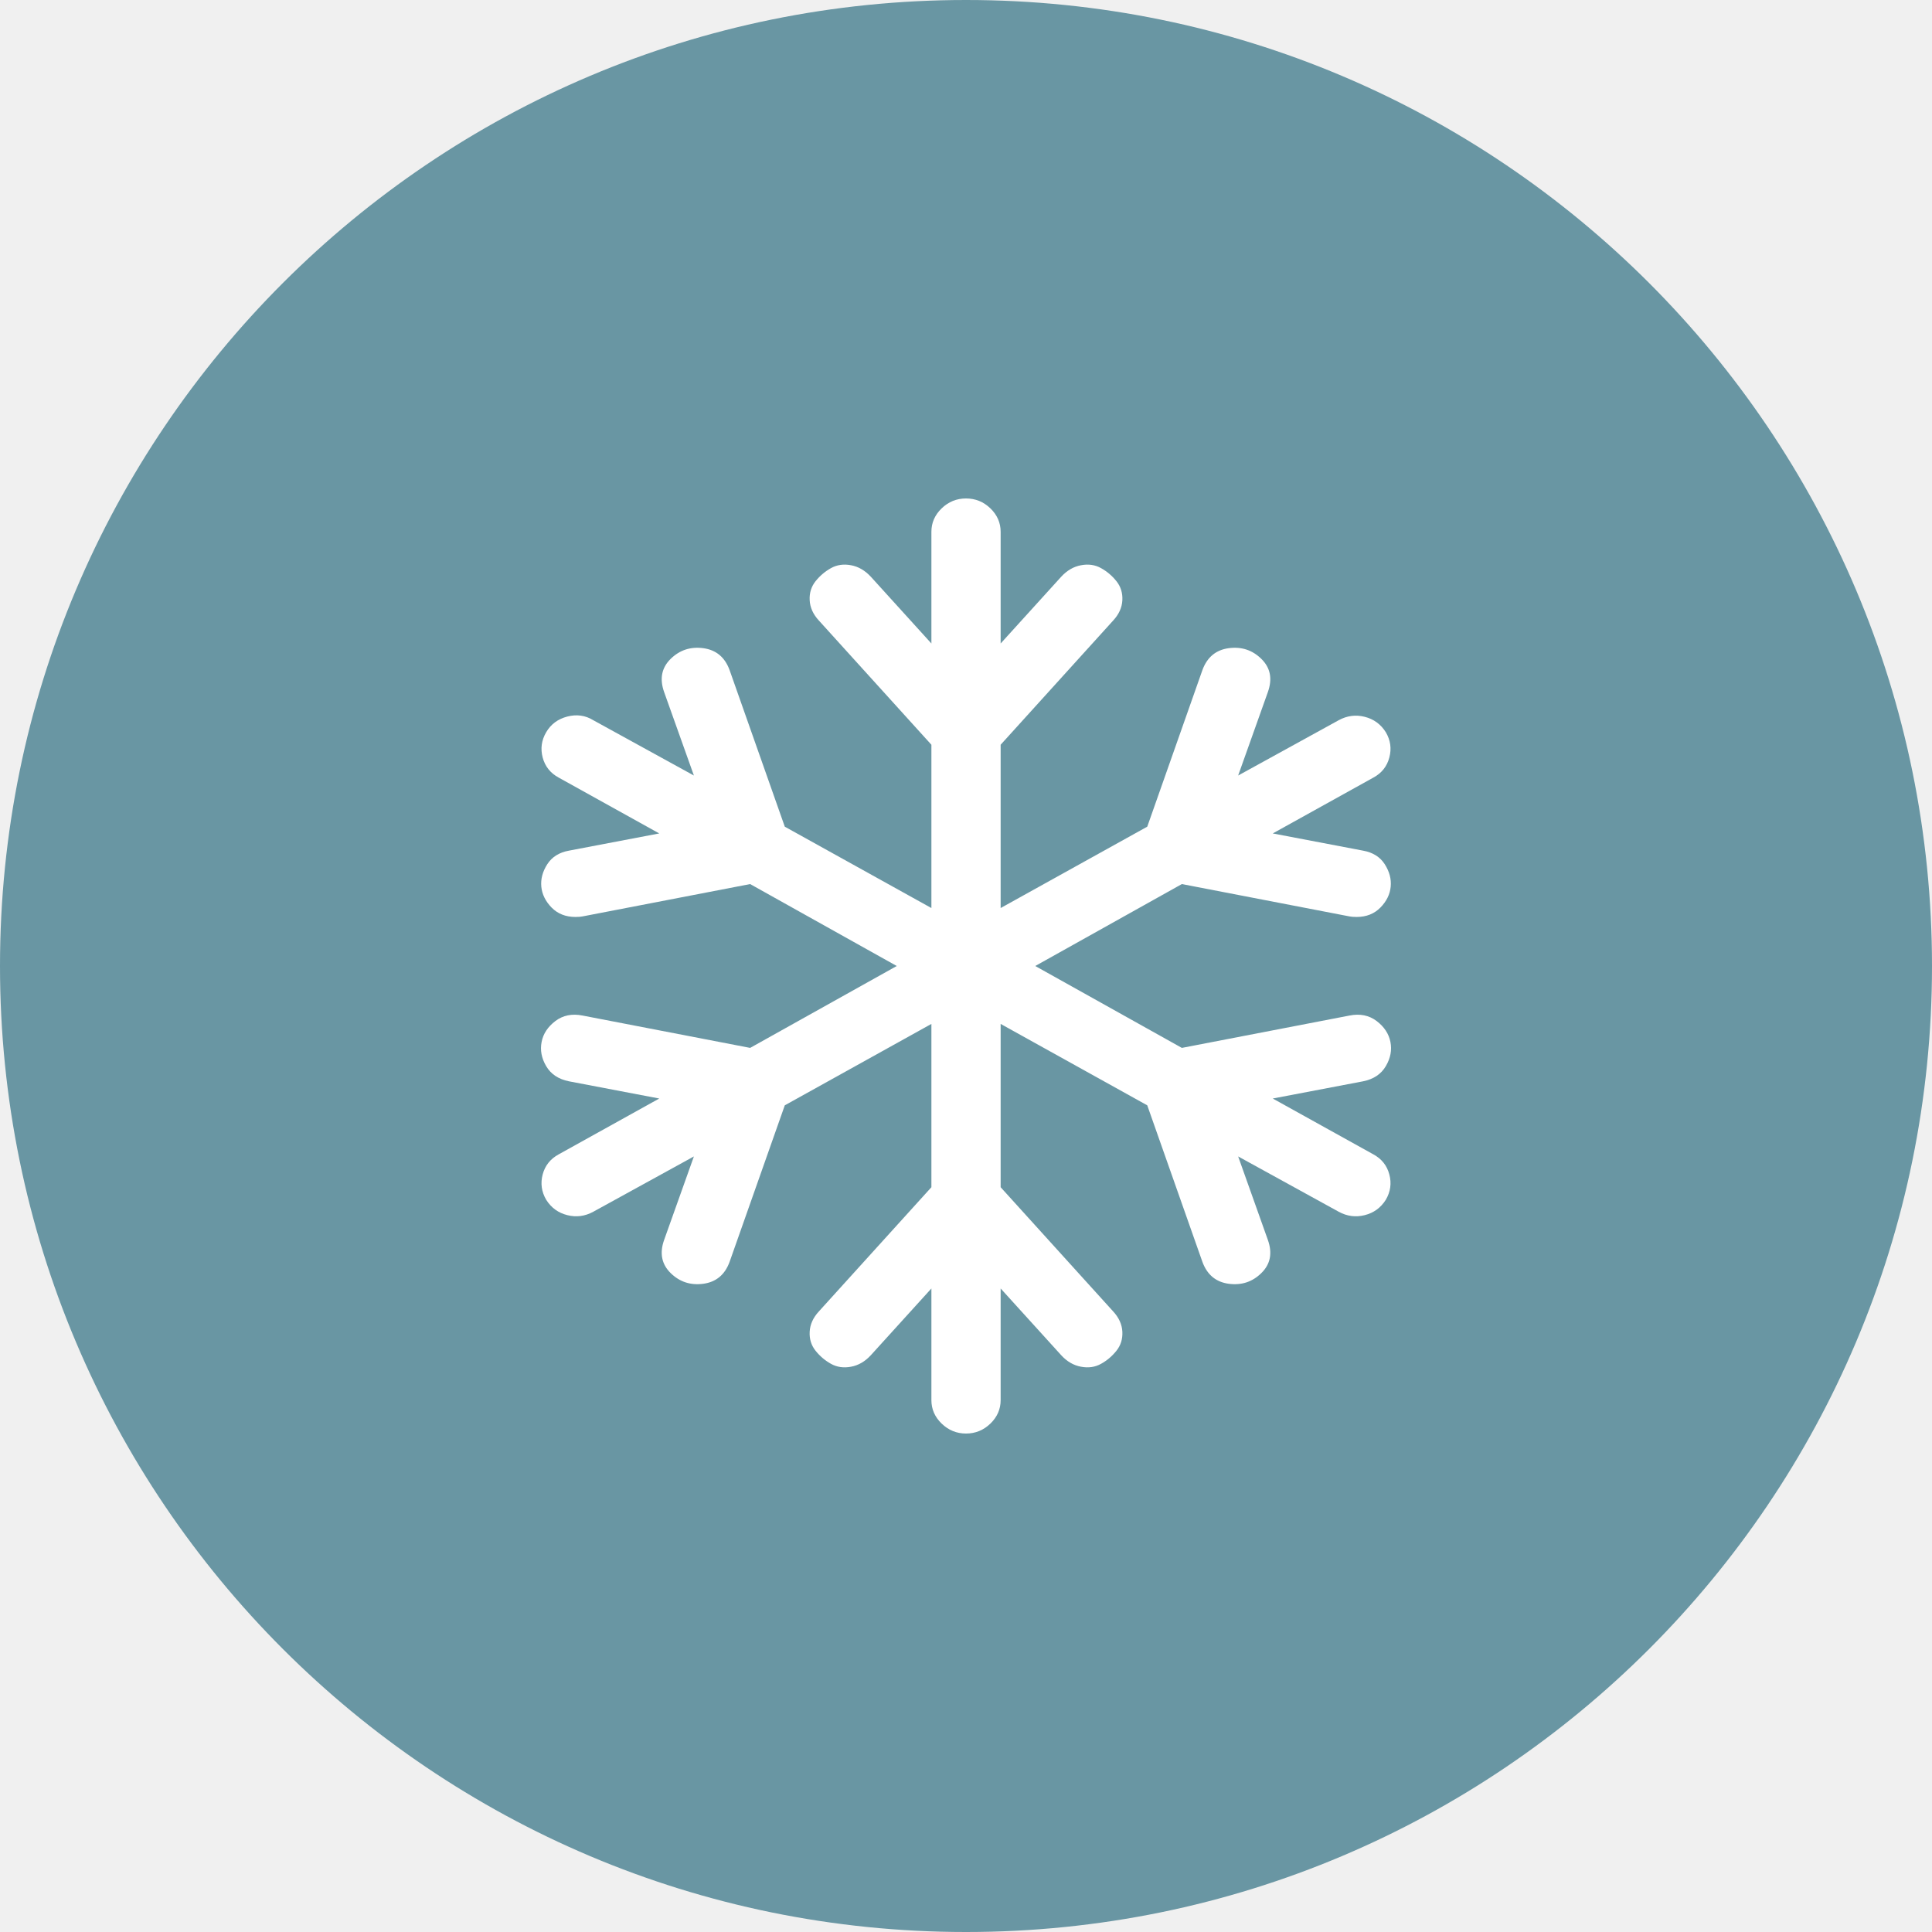
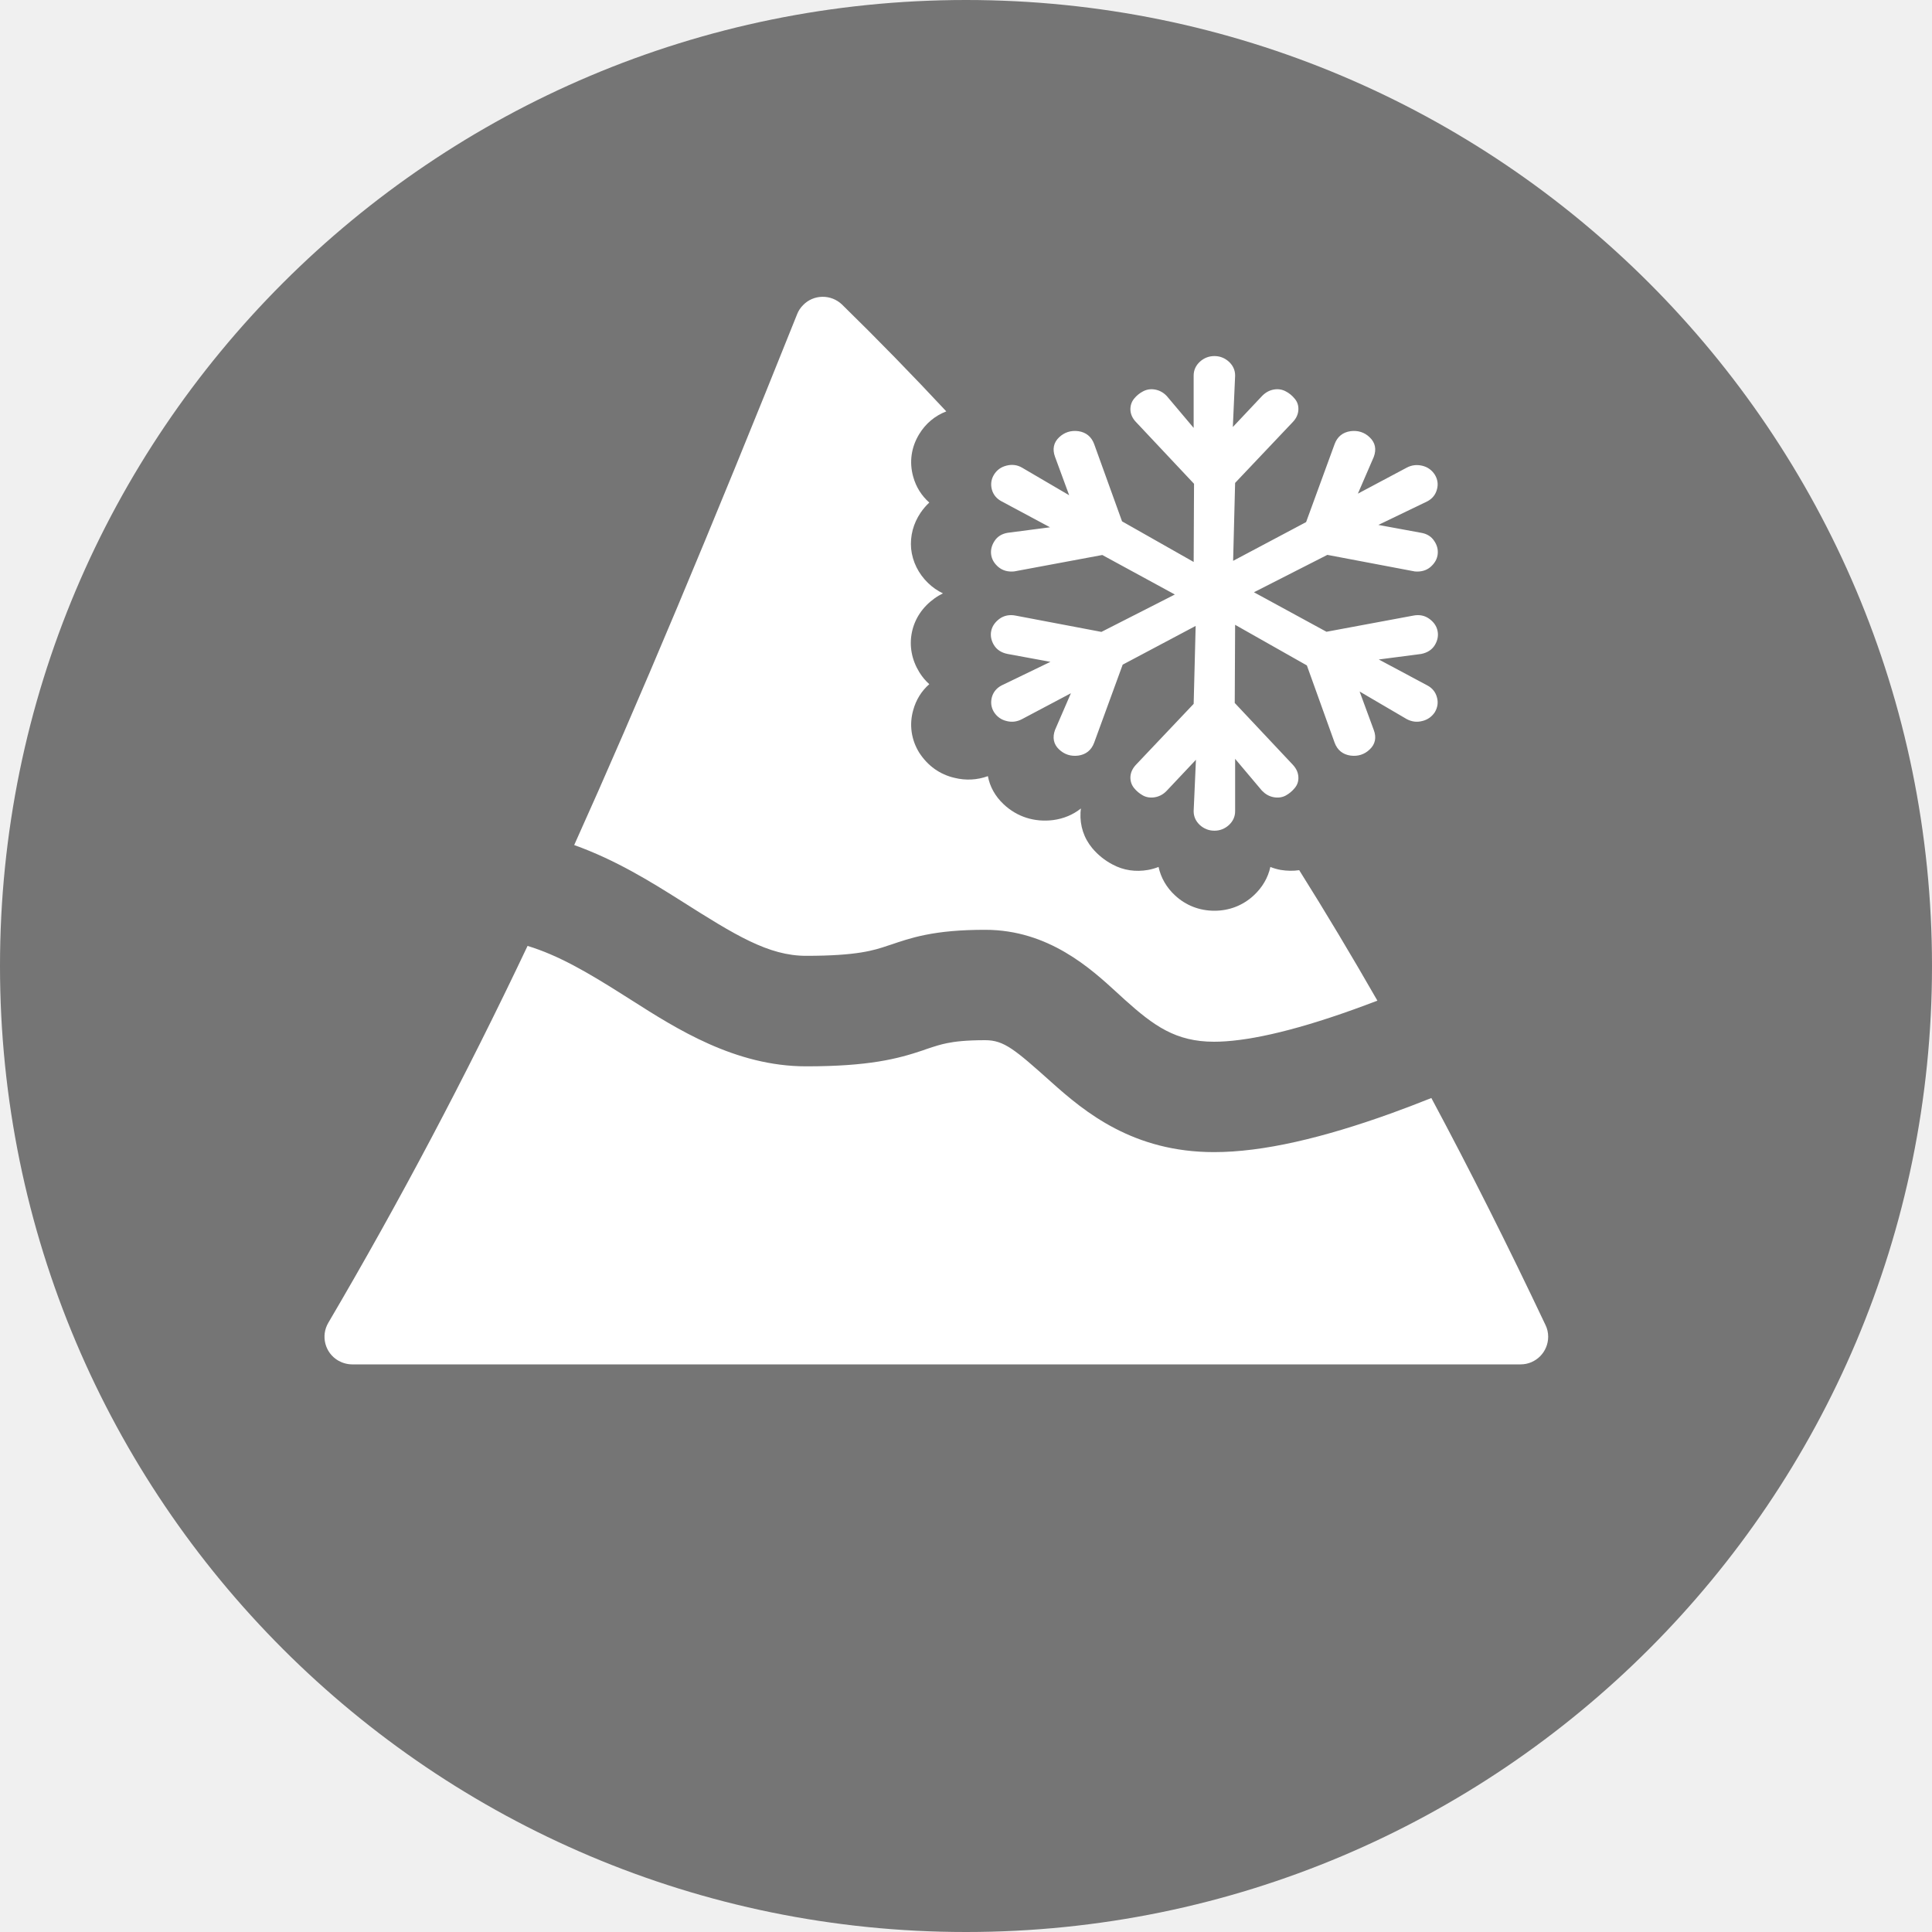
- <svg xmlns="http://www.w3.org/2000/svg" width="44" height="44" viewBox="0 0 44 44" fill="none">
-   <path d="M22 44C34.15 44 44 34.15 44 22C44 9.85 34.15 0 22 0C9.85 0 0 9.85 0 22C0 34.15 9.85 44 22 44Z" fill="#6996A3" />
-   <path fill-rule="evenodd" clip-rule="evenodd" d="M31.044 24.626L28.986 25.018L31.278 26.29C31.467 26.393 31.588 26.545 31.641 26.747C31.695 26.949 31.668 27.141 31.561 27.324C31.446 27.506 31.286 27.623 31.081 27.674C30.875 27.726 30.678 27.7 30.489 27.597L28.198 26.337L28.875 28.239C28.982 28.54 28.933 28.791 28.727 28.993C28.522 29.195 28.274 29.276 27.982 29.237C27.691 29.197 27.491 29.031 27.384 28.738L26.128 25.173L22.789 23.319V27.038L25.352 29.867C25.483 30.009 25.553 30.164 25.561 30.33C25.569 30.497 25.524 30.641 25.425 30.764C25.327 30.887 25.21 30.986 25.074 31.061C24.939 31.136 24.787 31.158 24.619 31.126C24.45 31.095 24.3 31.008 24.169 30.865L22.789 29.344V31.887C22.789 32.093 22.711 32.271 22.555 32.422C22.399 32.572 22.214 32.648 22 32.648C21.787 32.648 21.602 32.572 21.446 32.422C21.29 32.271 21.212 32.093 21.212 31.887V29.344L19.832 30.865C19.7 31.008 19.55 31.095 19.382 31.126C19.214 31.158 19.062 31.136 18.926 31.061C18.791 30.986 18.674 30.887 18.575 30.764C18.477 30.641 18.431 30.497 18.44 30.33C18.448 30.164 18.518 30.009 18.649 29.867L21.212 27.038V23.319L17.873 25.173L16.616 28.738C16.509 29.031 16.31 29.197 16.018 29.237C15.727 29.276 15.479 29.195 15.273 28.993C15.068 28.791 15.018 28.54 15.125 28.239L15.803 26.337L13.511 27.597C13.322 27.7 13.125 27.726 12.92 27.674C12.714 27.623 12.554 27.506 12.439 27.324C12.332 27.141 12.306 26.949 12.359 26.747C12.413 26.545 12.534 26.393 12.723 26.29L15.014 25.018L12.957 24.626C12.719 24.578 12.546 24.463 12.439 24.281C12.332 24.099 12.298 23.915 12.335 23.729C12.371 23.543 12.476 23.384 12.649 23.253C12.821 23.123 13.027 23.081 13.265 23.128L17.084 23.865L20.423 22L17.084 20.134L13.265 20.871C13.232 20.878 13.179 20.883 13.105 20.883C12.883 20.883 12.702 20.811 12.562 20.669C12.423 20.526 12.345 20.367 12.328 20.193C12.312 20.019 12.357 19.849 12.464 19.682C12.571 19.516 12.735 19.413 12.957 19.373L15.014 18.981L12.723 17.709C12.534 17.607 12.413 17.454 12.359 17.252C12.306 17.05 12.332 16.858 12.439 16.676C12.546 16.493 12.706 16.375 12.92 16.319C13.133 16.264 13.331 16.291 13.511 16.402L15.803 17.662L15.125 15.761C15.018 15.459 15.068 15.208 15.273 15.006C15.479 14.804 15.727 14.723 16.018 14.762C16.31 14.802 16.509 14.968 16.616 15.261L17.873 18.827L21.212 20.68V16.961L18.649 14.132C18.518 13.99 18.448 13.835 18.44 13.669C18.431 13.503 18.477 13.358 18.575 13.235C18.674 13.112 18.791 13.013 18.926 12.938C19.062 12.863 19.214 12.841 19.382 12.873C19.55 12.904 19.7 12.992 19.832 13.134L21.212 14.655V12.112C21.212 11.906 21.29 11.728 21.446 11.577C21.602 11.427 21.787 11.352 22 11.352C22.214 11.352 22.399 11.427 22.555 11.577C22.711 11.728 22.789 11.906 22.789 12.112V14.655L24.169 13.134C24.3 12.992 24.45 12.904 24.619 12.873C24.787 12.841 24.939 12.863 25.074 12.938C25.21 13.013 25.327 13.112 25.425 13.235C25.524 13.358 25.569 13.503 25.561 13.669C25.553 13.835 25.483 13.99 25.352 14.132L22.789 16.961V20.68L26.128 18.827L27.384 15.261C27.491 14.968 27.691 14.802 27.982 14.762C28.274 14.723 28.522 14.804 28.727 15.006C28.933 15.208 28.982 15.459 28.875 15.761L28.198 17.662L30.489 16.402C30.678 16.299 30.875 16.273 31.081 16.325C31.286 16.377 31.446 16.493 31.561 16.676C31.668 16.858 31.695 17.05 31.641 17.252C31.588 17.454 31.467 17.607 31.278 17.709L28.986 18.981L31.044 19.373C31.266 19.413 31.43 19.516 31.537 19.682C31.643 19.849 31.689 20.019 31.672 20.193C31.656 20.367 31.578 20.526 31.438 20.669C31.299 20.811 31.118 20.883 30.896 20.883C30.822 20.883 30.769 20.878 30.736 20.871L26.916 20.134L23.577 22L26.916 23.865L30.736 23.128C30.974 23.081 31.179 23.123 31.352 23.253C31.524 23.384 31.629 23.543 31.666 23.729C31.703 23.915 31.668 24.099 31.561 24.281C31.454 24.463 31.282 24.578 31.044 24.626Z" fill="white" />
+ <svg xmlns="http://www.w3.org/2000/svg" width="15" height="15" viewBox="0 0 15 15" fill="none">
+   <path d="M15 7.5C15 11.642 11.642 15 7.5 15C3.358 15 0 11.642 0 7.5C0 3.358 3.358 0 7.5 0C11.642 0 15 3.358 15 7.5Z" fill="#757575" />
+   <path fill-rule="evenodd" clip-rule="evenodd" d="M6.538 2.365C6.816 2.637 7.085 2.913 7.347 3.194C7.259 3.228 7.187 3.288 7.137 3.37C7.075 3.471 7.058 3.587 7.09 3.701C7.112 3.781 7.155 3.849 7.215 3.902C7.19 3.925 7.168 3.951 7.148 3.98C7.091 4.064 7.065 4.161 7.074 4.261C7.085 4.363 7.131 4.454 7.205 4.526C7.24 4.56 7.279 4.587 7.321 4.607C7.298 4.618 7.276 4.631 7.254 4.647C7.164 4.712 7.102 4.802 7.08 4.909C7.058 5.016 7.079 5.123 7.137 5.218C7.159 5.254 7.185 5.285 7.215 5.312C7.155 5.364 7.112 5.433 7.09 5.514C7.058 5.627 7.075 5.744 7.137 5.844C7.204 5.947 7.298 6.013 7.41 6.039C7.498 6.061 7.587 6.056 7.67 6.026C7.685 6.107 7.726 6.182 7.792 6.244C7.897 6.343 8.033 6.385 8.177 6.367C8.259 6.356 8.332 6.325 8.392 6.277C8.391 6.288 8.39 6.298 8.389 6.309C8.384 6.411 8.415 6.507 8.481 6.586C8.525 6.638 8.577 6.68 8.638 6.712C8.723 6.758 8.818 6.771 8.914 6.754C8.942 6.749 8.969 6.741 8.995 6.731C9.013 6.815 9.057 6.891 9.123 6.952C9.207 7.03 9.313 7.071 9.429 7.071C9.544 7.071 9.65 7.03 9.734 6.952C9.8 6.891 9.845 6.815 9.863 6.731C9.888 6.741 9.915 6.749 9.943 6.754C9.992 6.762 10.04 6.763 10.087 6.756C10.291 7.081 10.493 7.418 10.694 7.769C10.631 7.793 10.57 7.816 10.511 7.837C10.016 8.015 9.661 8.088 9.426 8.088C9.128 8.088 8.958 7.964 8.734 7.763C8.716 7.747 8.696 7.729 8.676 7.71C8.469 7.52 8.141 7.219 7.649 7.219C7.456 7.219 7.309 7.233 7.181 7.259C7.072 7.281 6.983 7.312 6.918 7.334L6.918 7.334L6.893 7.342L6.893 7.342C6.787 7.378 6.657 7.421 6.259 7.421C5.966 7.421 5.709 7.261 5.283 6.991C5.053 6.846 4.78 6.676 4.458 6.561C4.945 5.481 5.522 4.106 6.189 2.439C6.199 2.413 6.215 2.389 6.235 2.369C6.317 2.284 6.453 2.283 6.538 2.365L6.538 2.365ZM4.096 7.344C3.614 8.361 3.098 9.336 2.549 10.27L2.549 10.27C2.489 10.372 2.523 10.503 2.625 10.563C2.658 10.582 2.696 10.593 2.734 10.593L11.806 10.593C11.924 10.593 12.02 10.497 12.02 10.378C12.02 10.347 12.013 10.315 11.999 10.287C11.707 9.67 11.412 9.083 11.113 8.525C11.005 8.568 10.901 8.608 10.801 8.644C10.273 8.834 9.808 8.945 9.426 8.945C8.798 8.945 8.423 8.635 8.162 8.401C7.878 8.147 7.795 8.076 7.649 8.076C7.499 8.076 7.411 8.087 7.353 8.099C7.299 8.11 7.262 8.122 7.196 8.144L7.165 8.155C6.969 8.221 6.747 8.279 6.259 8.279C5.708 8.279 5.251 7.987 4.901 7.764L4.825 7.716C4.564 7.551 4.336 7.417 4.096 7.344Z" fill="white" />
+   <path fill-rule="evenodd" clip-rule="evenodd" d="M11.032 5.067L11.032 5.067L10.671 5.114L11.077 5.331C11.113 5.35 11.136 5.379 11.146 5.416C11.157 5.454 11.151 5.49 11.131 5.524C11.109 5.557 11.078 5.579 11.039 5.588C11 5.598 10.963 5.593 10.927 5.574L10.536 5.345L10.656 5.671C10.677 5.726 10.667 5.774 10.627 5.811C10.589 5.848 10.541 5.863 10.487 5.856C10.431 5.848 10.392 5.817 10.372 5.763L10.155 5.159L9.579 4.833L9.576 5.462L10.03 5.945C10.055 5.972 10.068 6 10.07 6.032C10.072 6.063 10.063 6.09 10.043 6.113C10.025 6.135 10.003 6.153 9.978 6.167C9.952 6.181 9.923 6.185 9.89 6.179C9.858 6.173 9.83 6.157 9.805 6.131L9.579 5.863V6.298C9.579 6.337 9.564 6.37 9.534 6.398C9.504 6.425 9.469 6.439 9.429 6.439C9.388 6.439 9.353 6.425 9.323 6.398C9.293 6.37 9.278 6.337 9.278 6.298L9.297 5.871L9.052 6.131C9.028 6.157 8.999 6.173 8.967 6.179C8.935 6.185 8.905 6.181 8.879 6.167C8.854 6.153 8.832 6.135 8.814 6.113C8.795 6.09 8.786 6.063 8.787 6.032C8.789 6 8.802 5.972 8.827 5.945L9.278 5.469L9.294 4.842L8.708 5.153L8.485 5.763C8.465 5.817 8.426 5.848 8.371 5.856C8.316 5.863 8.269 5.848 8.23 5.811C8.19 5.774 8.181 5.726 8.201 5.671L8.336 5.359L7.93 5.574C7.894 5.593 7.857 5.598 7.818 5.588C7.779 5.579 7.748 5.557 7.726 5.523C7.706 5.49 7.701 5.454 7.711 5.416C7.721 5.379 7.745 5.35 7.781 5.331L8.189 5.134L7.825 5.067C7.78 5.058 7.747 5.037 7.726 5.003C7.706 4.97 7.699 4.935 7.706 4.901C7.713 4.866 7.734 4.837 7.766 4.813C7.799 4.789 7.839 4.781 7.884 4.79L8.553 4.917L9.144 4.616L8.56 4.298L7.884 4.424C7.877 4.426 7.867 4.427 7.853 4.427C7.811 4.427 7.777 4.413 7.75 4.387C7.723 4.361 7.708 4.332 7.705 4.299C7.702 4.267 7.711 4.235 7.731 4.205C7.751 4.174 7.783 4.154 7.825 4.147L8.186 4.1L7.781 3.883C7.745 3.864 7.721 3.835 7.711 3.798C7.701 3.76 7.706 3.724 7.726 3.691C7.747 3.657 7.777 3.635 7.818 3.625C7.858 3.615 7.896 3.62 7.93 3.64L8.321 3.869L8.201 3.543C8.181 3.488 8.19 3.441 8.23 3.403C8.269 3.366 8.316 3.351 8.371 3.358C8.426 3.366 8.465 3.397 8.485 3.451L8.703 4.055L9.278 4.381L9.281 3.752L8.827 3.269C8.802 3.243 8.789 3.214 8.787 3.183C8.786 3.151 8.795 3.124 8.814 3.101C8.832 3.079 8.854 3.061 8.879 3.048C8.905 3.034 8.935 3.029 8.967 3.035C8.999 3.041 9.028 3.057 9.052 3.083L9.278 3.351V2.916C9.278 2.877 9.293 2.844 9.323 2.816C9.353 2.789 9.388 2.775 9.429 2.775C9.469 2.775 9.504 2.789 9.534 2.816C9.564 2.844 9.579 2.877 9.579 2.916L9.56 3.343L9.805 3.083C9.83 3.057 9.858 3.041 9.89 3.035C9.923 3.029 9.952 3.034 9.978 3.048C10.003 3.061 10.025 3.079 10.043 3.101C10.063 3.124 10.072 3.151 10.07 3.183C10.068 3.214 10.055 3.243 10.03 3.269L9.579 3.745L9.563 4.372L10.149 4.061L10.372 3.451C10.392 3.397 10.431 3.366 10.487 3.358C10.541 3.351 10.589 3.366 10.627 3.403C10.667 3.441 10.677 3.488 10.656 3.544L10.521 3.856L10.927 3.64C10.963 3.621 11 3.617 11.039 3.626C11.078 3.635 11.109 3.657 11.131 3.691C11.151 3.724 11.157 3.76 11.146 3.798C11.136 3.835 11.113 3.864 11.077 3.883L10.668 4.08L11.032 4.147C11.074 4.154 11.106 4.174 11.126 4.205C11.147 4.235 11.155 4.267 11.152 4.299C11.149 4.332 11.134 4.361 11.107 4.387C11.081 4.413 11.046 4.427 11.004 4.427C10.99 4.427 10.98 4.426 10.974 4.424L10.304 4.297L9.713 4.598L10.297 4.916L10.974 4.79C11.019 4.781 11.058 4.789 11.091 4.813C11.124 4.837 11.144 4.866 11.151 4.901C11.158 4.935 11.151 4.97 11.131 5.003C11.11 5.037 11.077 5.058 11.032 5.067Z" fill="white" stroke="white" stroke-width="0.021" stroke-linecap="round" stroke-linejoin="round" />
</svg>
